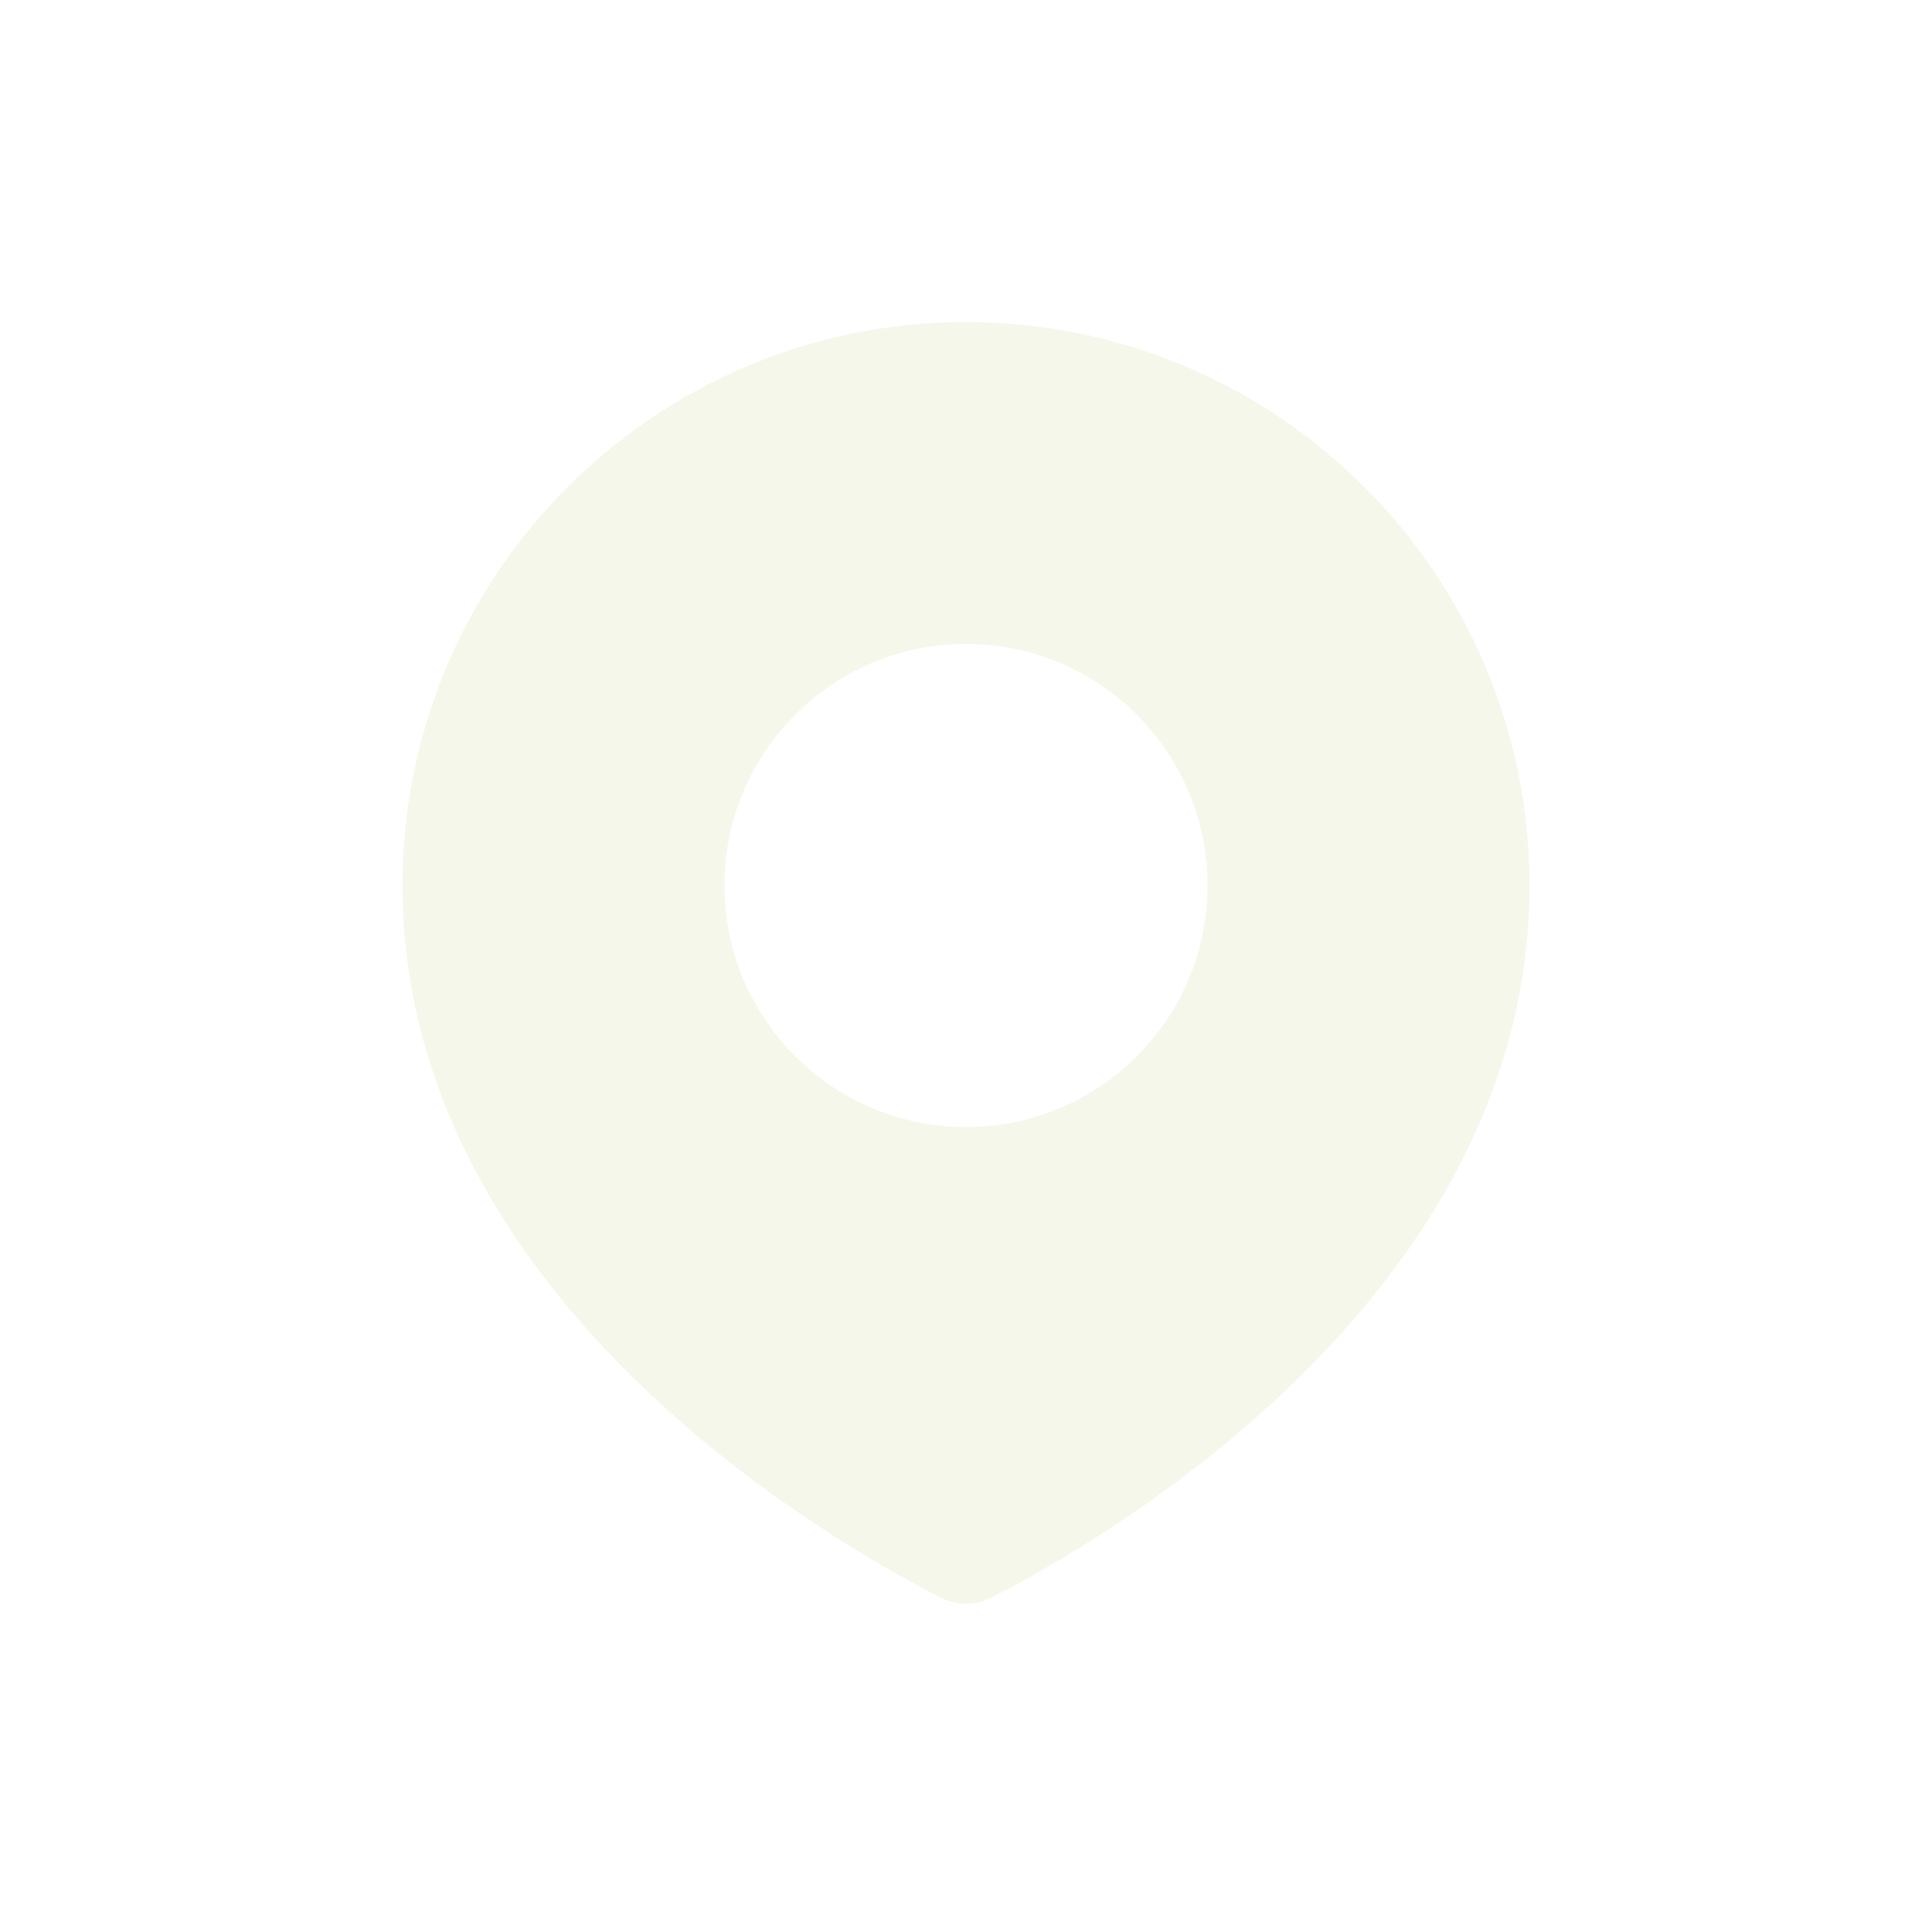
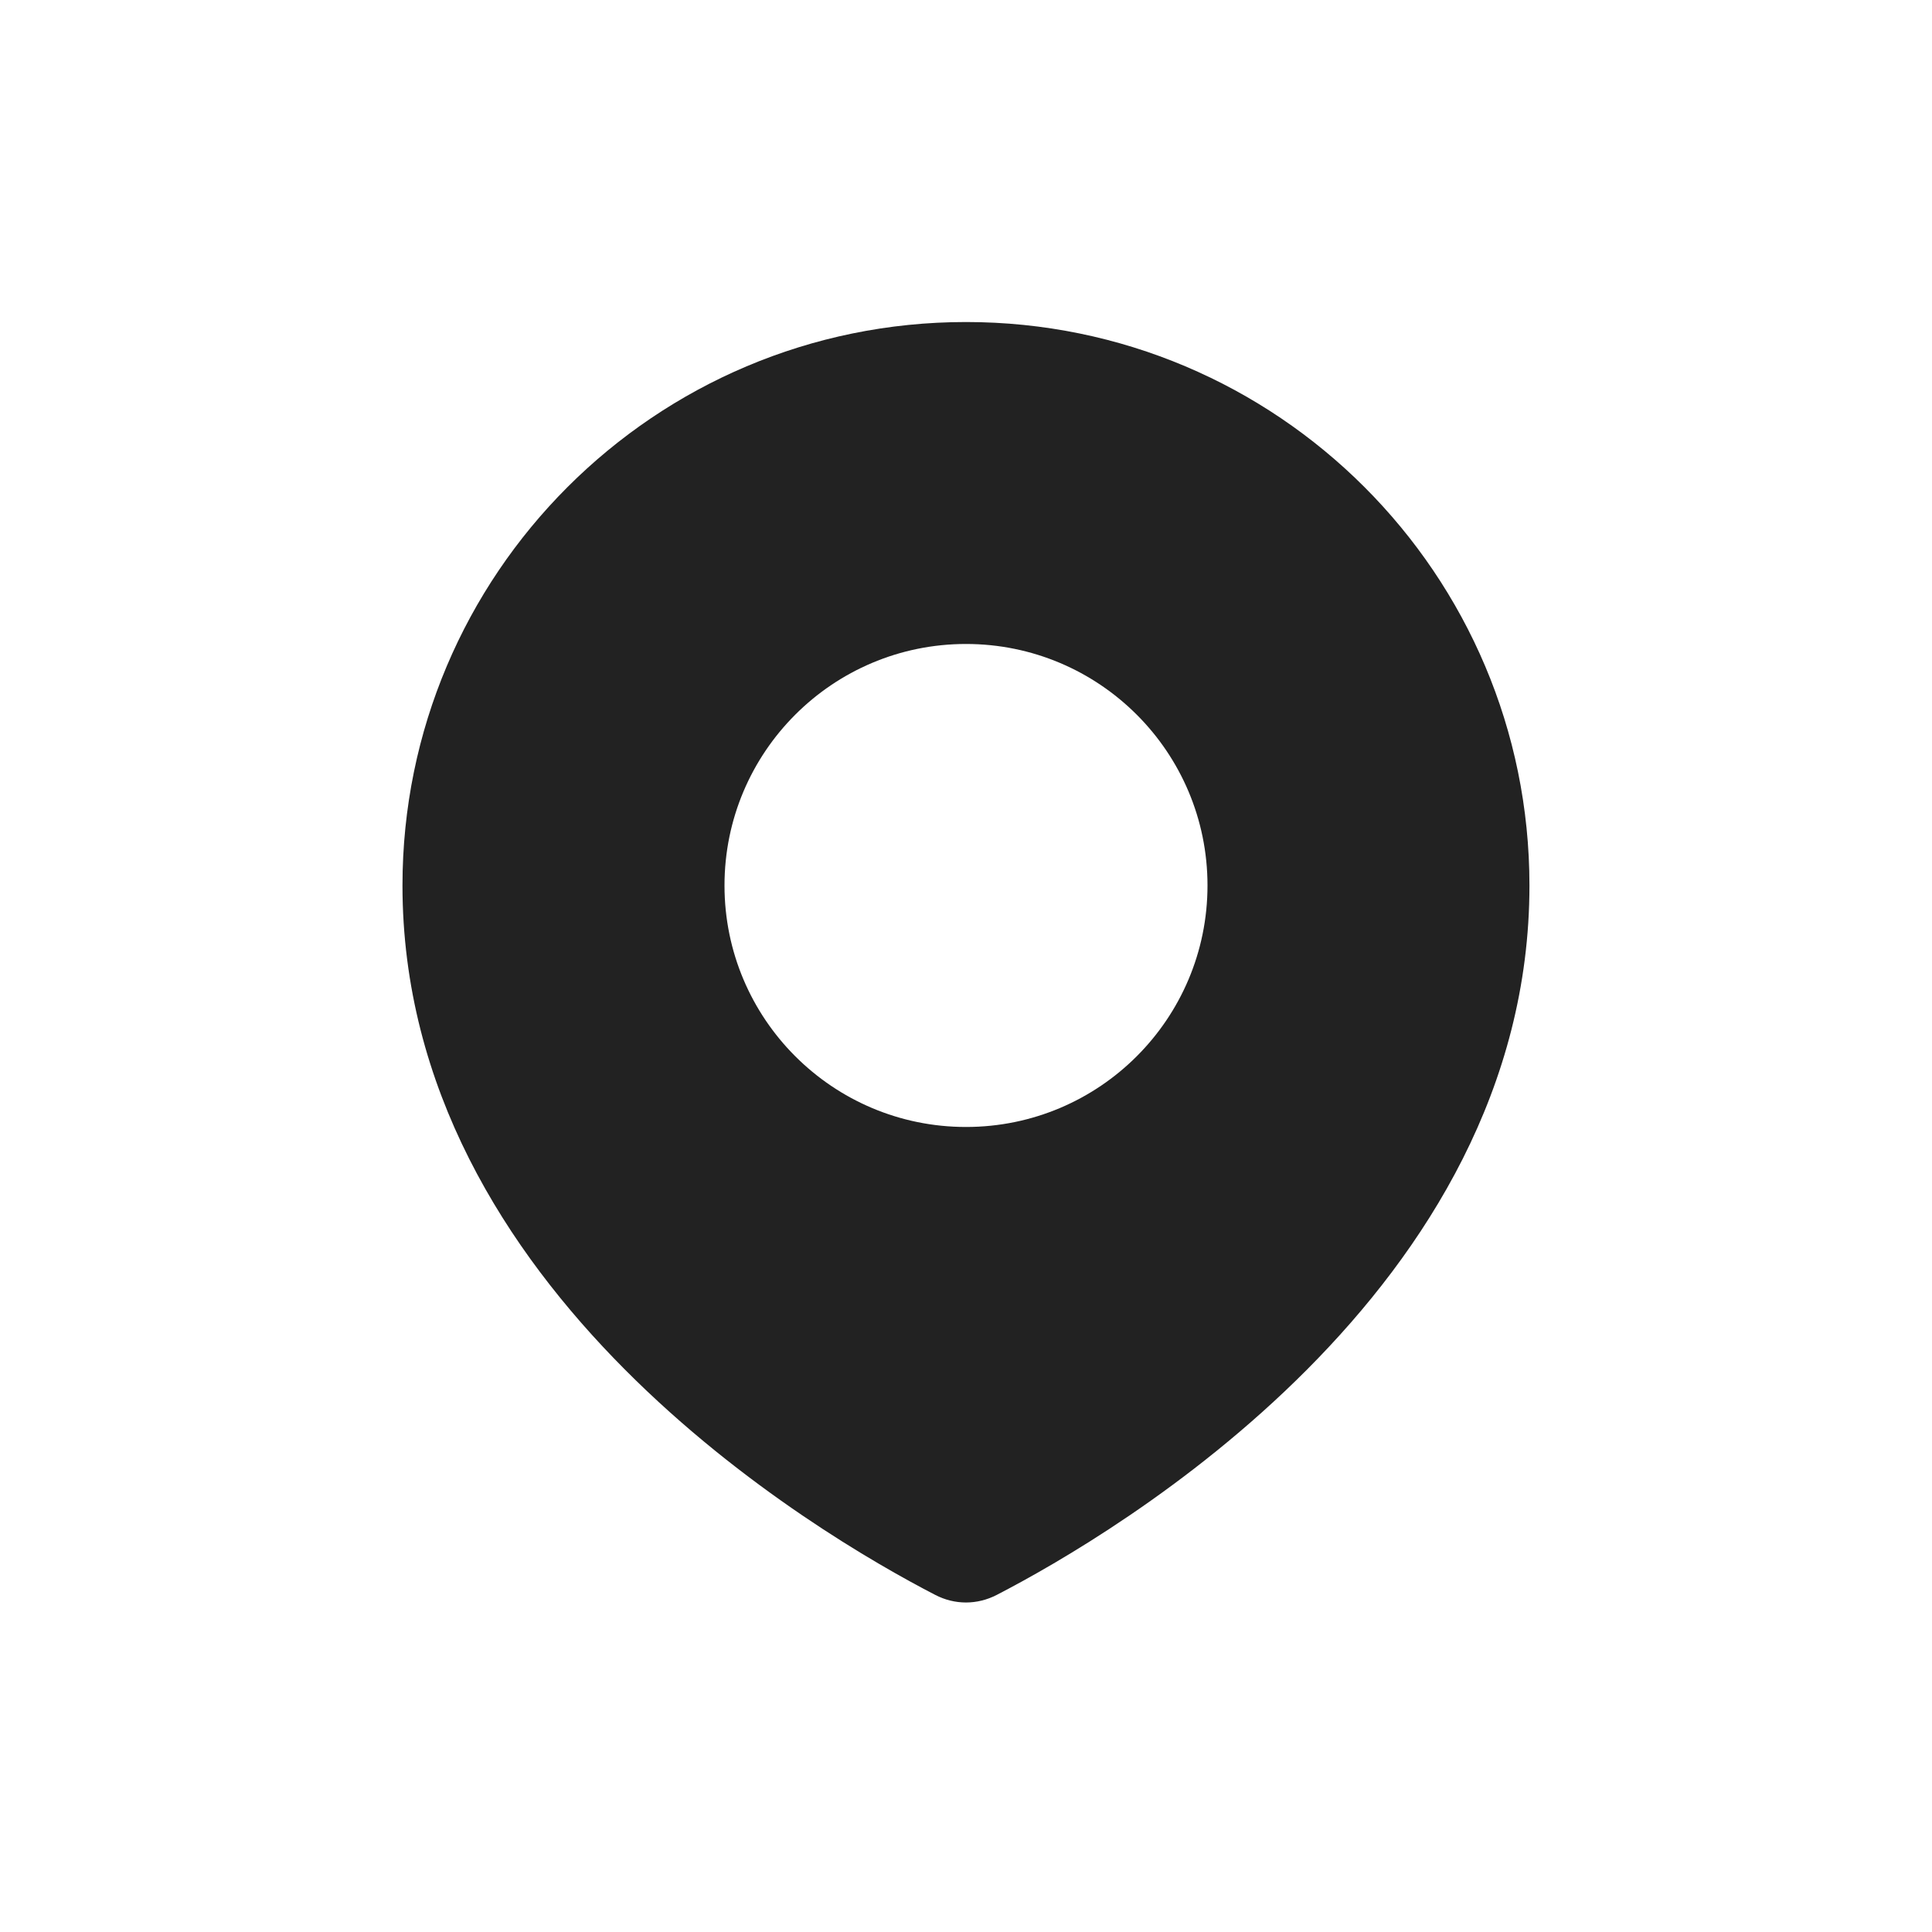
- <svg xmlns="http://www.w3.org/2000/svg" width="31" height="31" viewBox="0 0 31 31" fill="none">
-   <path fill-rule="evenodd" clip-rule="evenodd" d="M15.901 25.638C17.653 24.747 24.542 20.822 24.542 14.208C24.542 9.215 20.494 5.167 15.5 5.167C10.507 5.167 6.458 9.215 6.458 14.208C6.458 20.822 13.347 24.747 15.099 25.638C15.353 25.767 15.648 25.767 15.901 25.638ZM15.5 18.083C17.64 18.083 19.375 16.348 19.375 14.208C19.375 12.068 17.64 10.333 15.5 10.333C13.36 10.333 11.625 12.068 11.625 14.208C11.625 16.348 13.36 18.083 15.5 18.083Z" fill="#F6F7EB" />
+ <svg xmlns="http://www.w3.org/2000/svg" width="25" height="25" viewBox="0 0 25 25" fill="none">
+   <path fill-rule="evenodd" clip-rule="evenodd" d="M12.898 20.638C14.42 19.851 19.791 16.703 19.791 11.458C19.791 7.431 16.527 4.167 12.5 4.167C8.473 4.167 5.208 7.431 5.208 11.458C5.208 16.703 10.579 19.851 12.102 20.638C12.355 20.769 12.644 20.769 12.898 20.638ZM12.5 14.583C14.226 14.583 15.625 13.184 15.625 11.458C15.625 9.732 14.226 8.333 12.5 8.333C10.774 8.333 9.375 9.732 9.375 11.458C9.375 13.184 10.774 14.583 12.5 14.583Z" fill="#222222" />
</svg>
